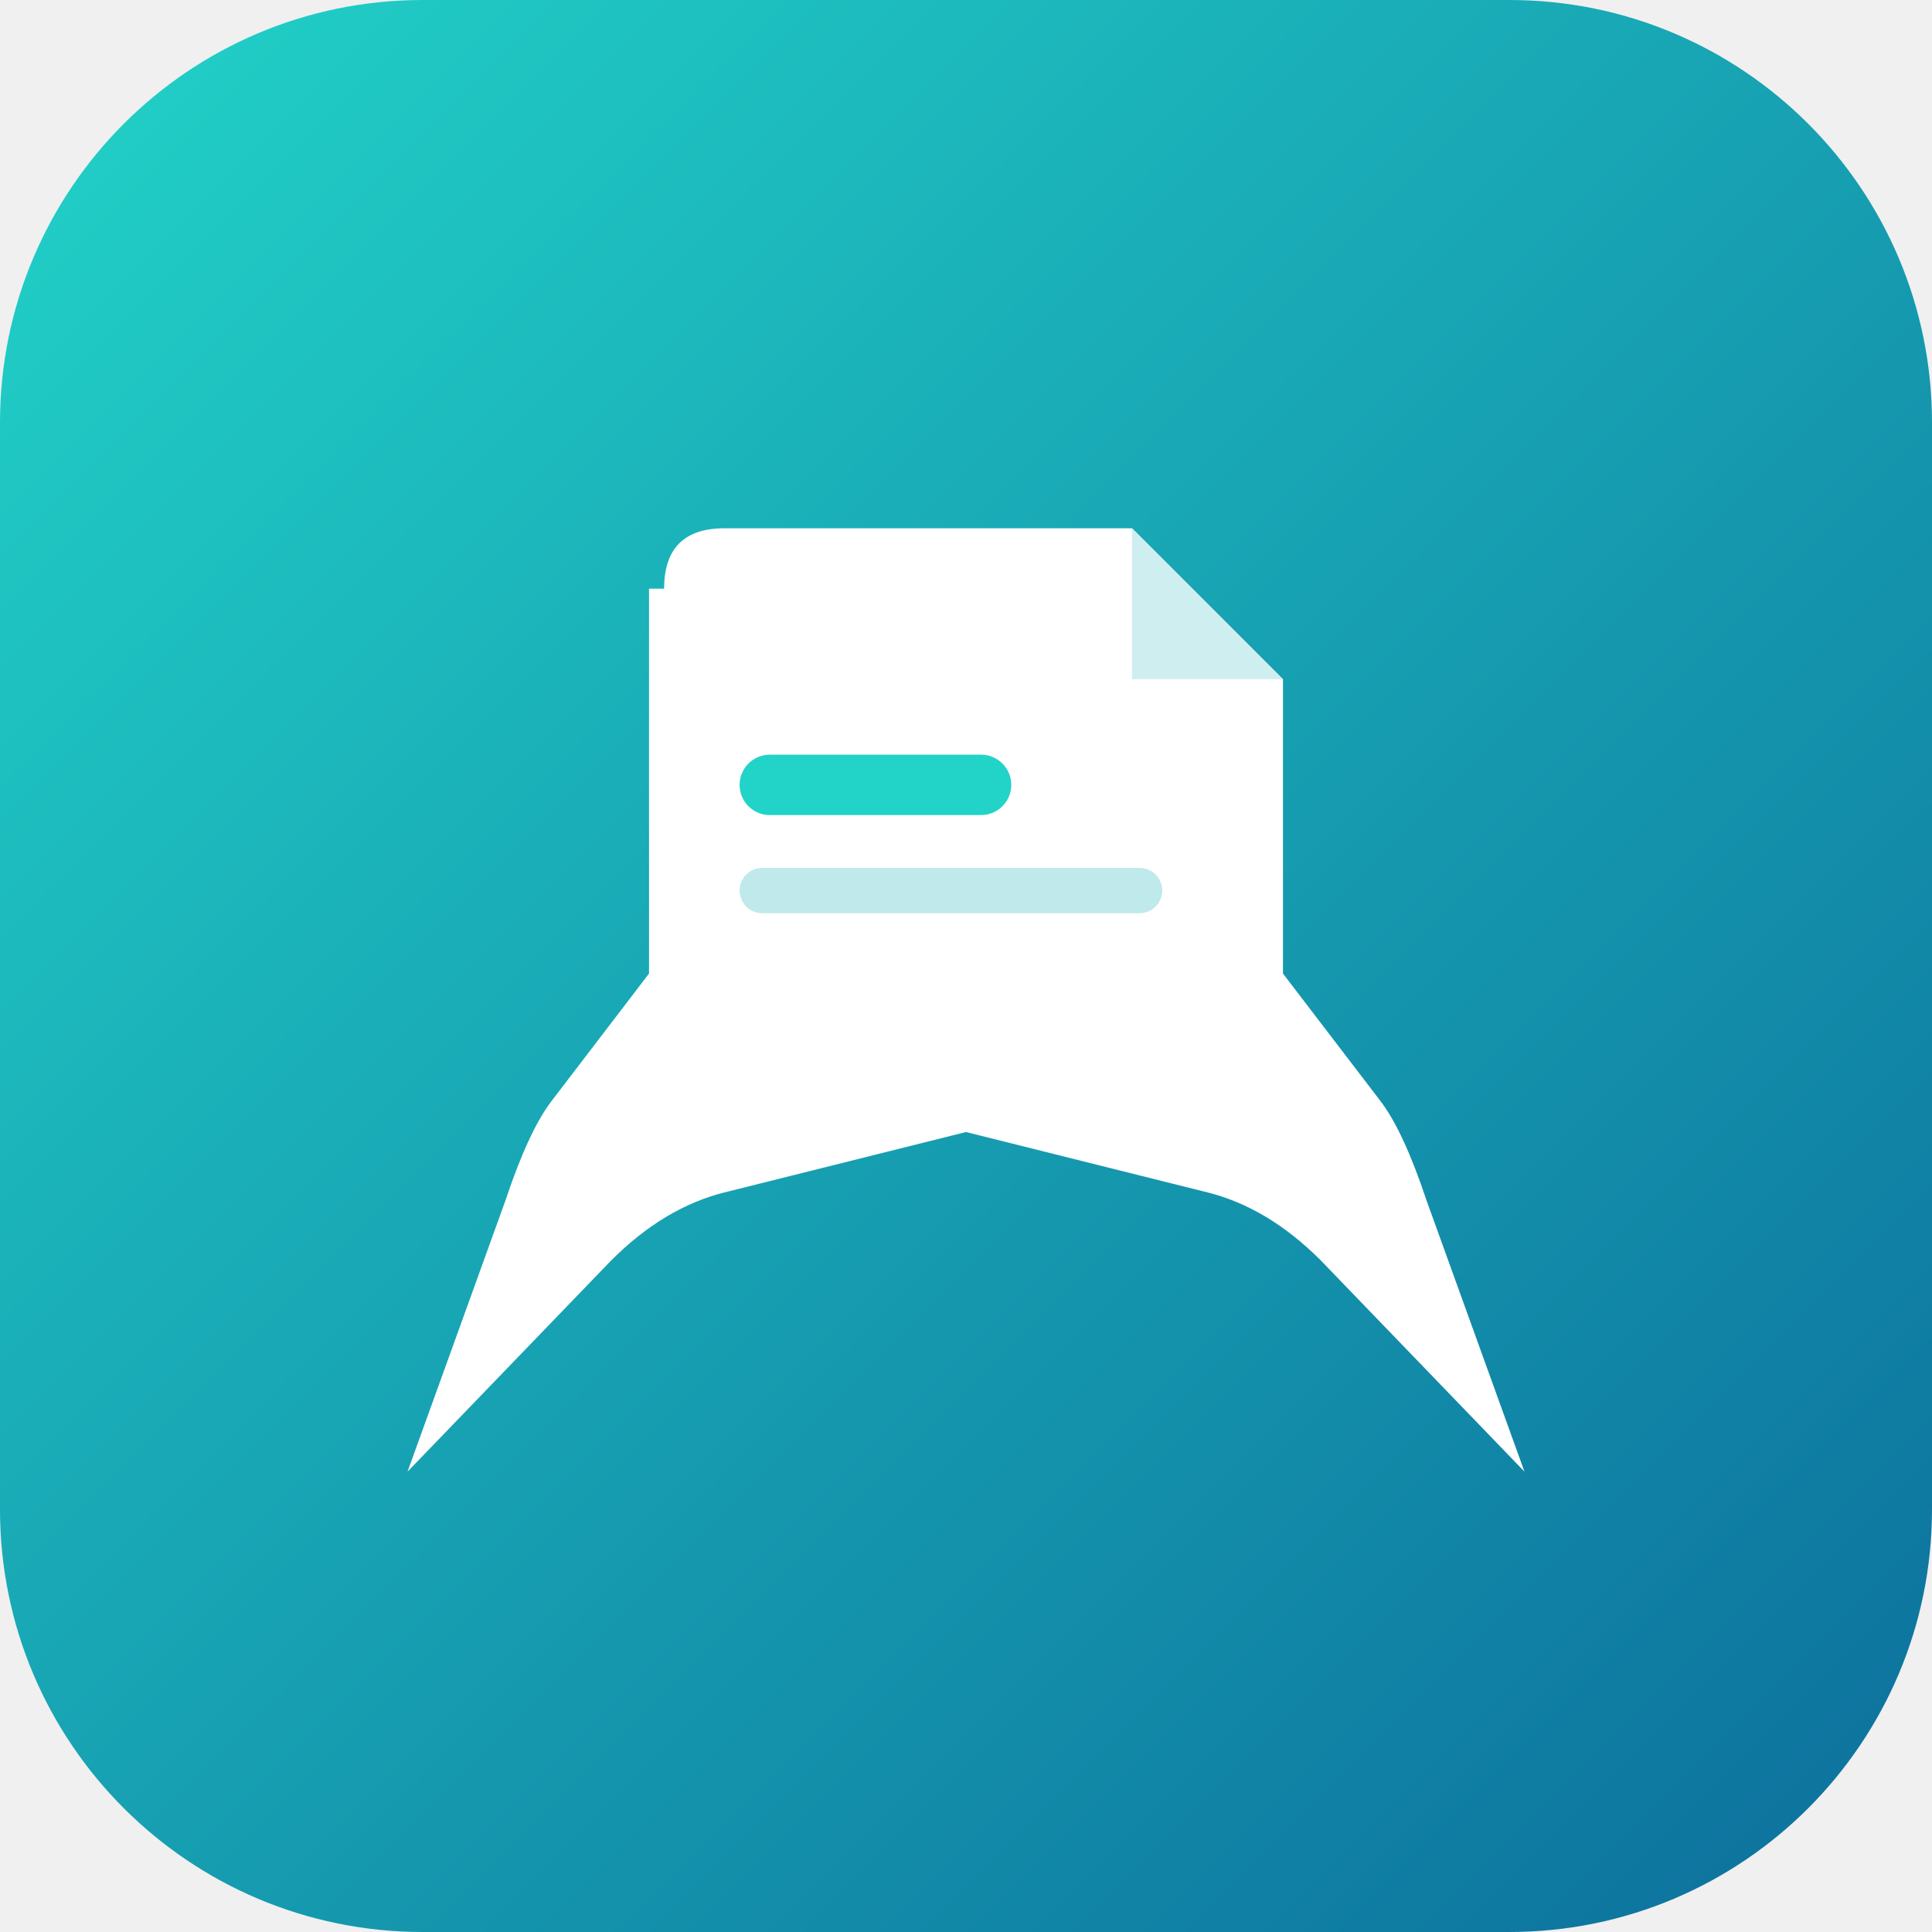
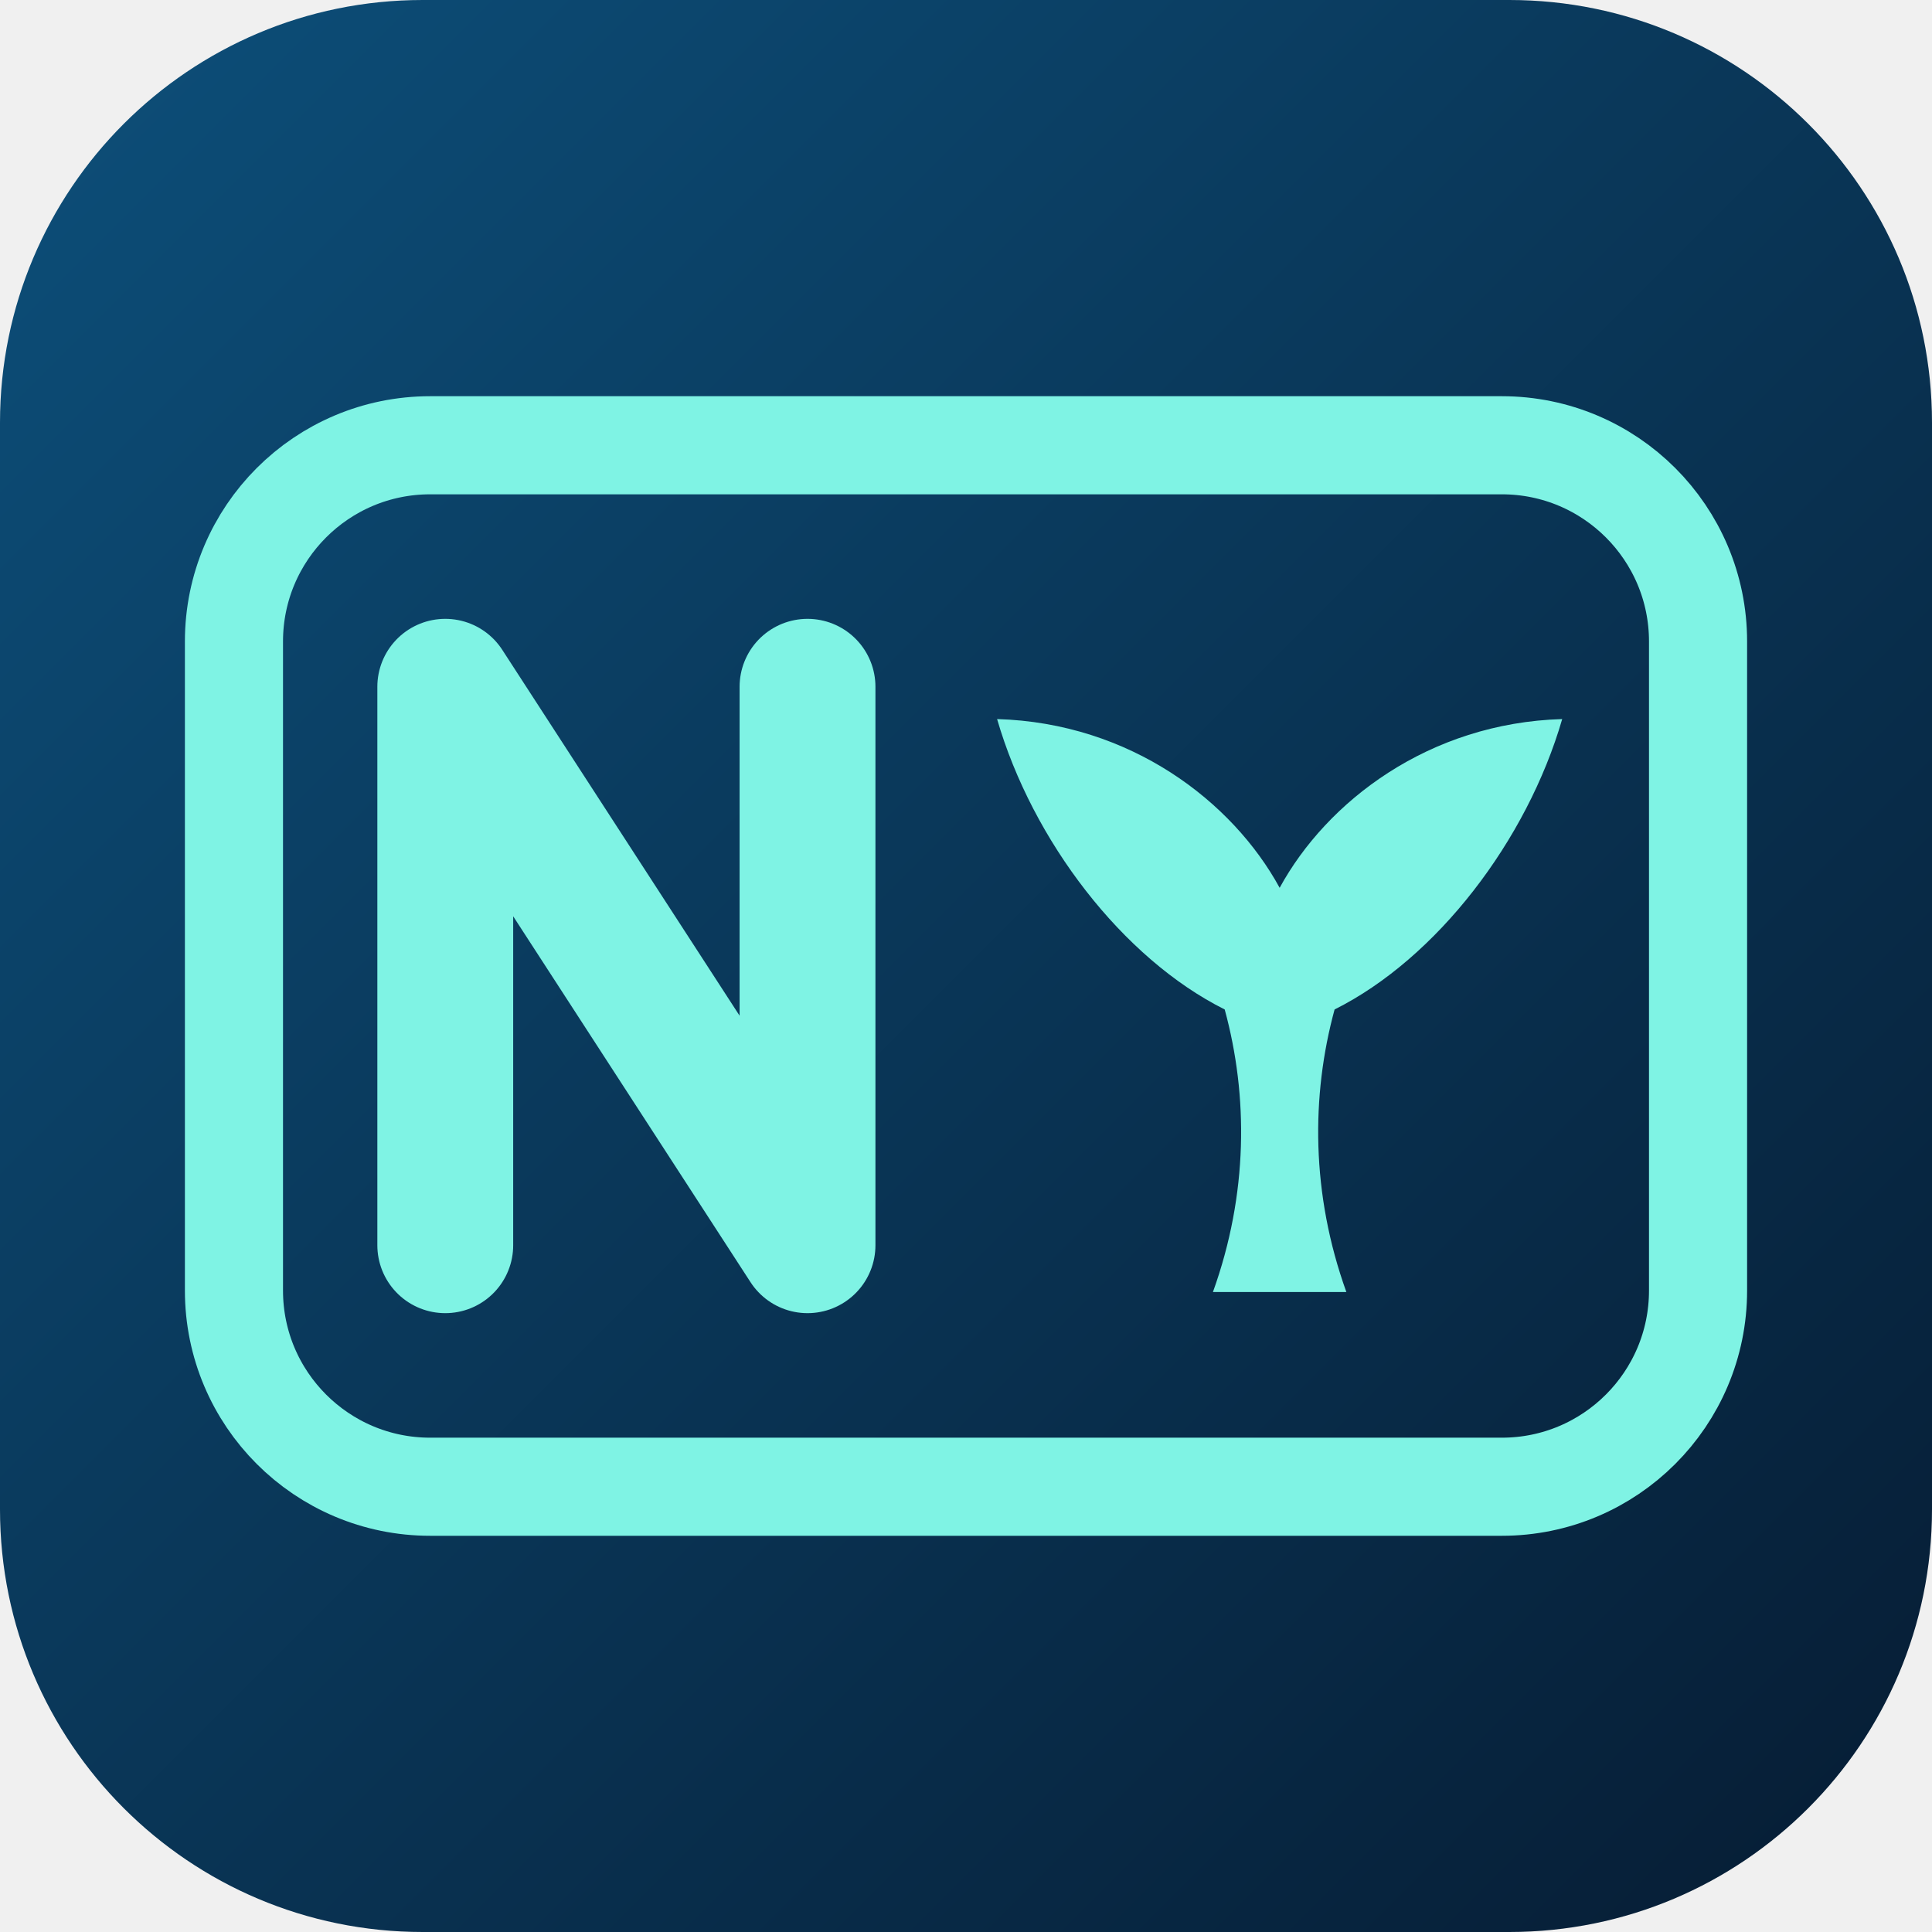
<svg xmlns="http://www.w3.org/2000/svg" width="512" height="512" viewBox="0 0 512 512">
  <defs>
    <linearGradient id="bg" x1="0" y1="0" x2="512" y2="512" gradientUnits="userSpaceOnUse">
-       <stop offset="0" stop-color="#22d3c8" />
-       <stop offset="1" stop-color="#0c6e9c" />
+       <stop offset="0" stop-color="#0d4f7a" />
+       <stop offset="1" stop-color="#061c33" />
    </linearGradient>
  </defs>
  <rect x="0" y="0" width="512" height="512" rx="112" fill="url(#bg)" />
-   <path fill="#ffffff" d="     M 176 156     Q 176 140 192 140     L 300 140     L 340 180     L 340 258     L 366 292     Q 372 300 378 318     L 404 390     L 350 334     Q 336 320 320 316     L 256 300     L 192 316     Q 176 320 162 334     L 108 390     L 134 318     Q 140 300 146 292     L 172 258     L 172 156     Z" />
-   <path fill="#cfeef0" d="M 300 140 L 340 180 L 300 180 Z" />
-   <rect x="196" y="200" width="72" height="16" rx="8" fill="#22d3c8" />
-   <rect x="196" y="230" width="112" height="12" rx="6" fill="#bfe9ea" />
+   <rect x="62" y="118" width="388" height="276" rx="52" fill="none" stroke="#7ff3e4" stroke-width="26" />
+   <path d="M 118 330 V 182 L 214 330 V 182" fill="none" stroke="#7ff3e4" stroke-width="36" stroke-linecap="round" stroke-linejoin="round" />
+   <path fill="#7ff3e4" transform="translate(206 124) scale(.52)" d="M 256 214 C 232 170 180 130 112 128 C 130 190 176 250 228 276 C 240 320 240 370 222 420 L 290 420 C 272 370 272 320 284 276 C 336 250 382 190 400 128 C 332 130 280 170 256 214 Z" />
</svg>
